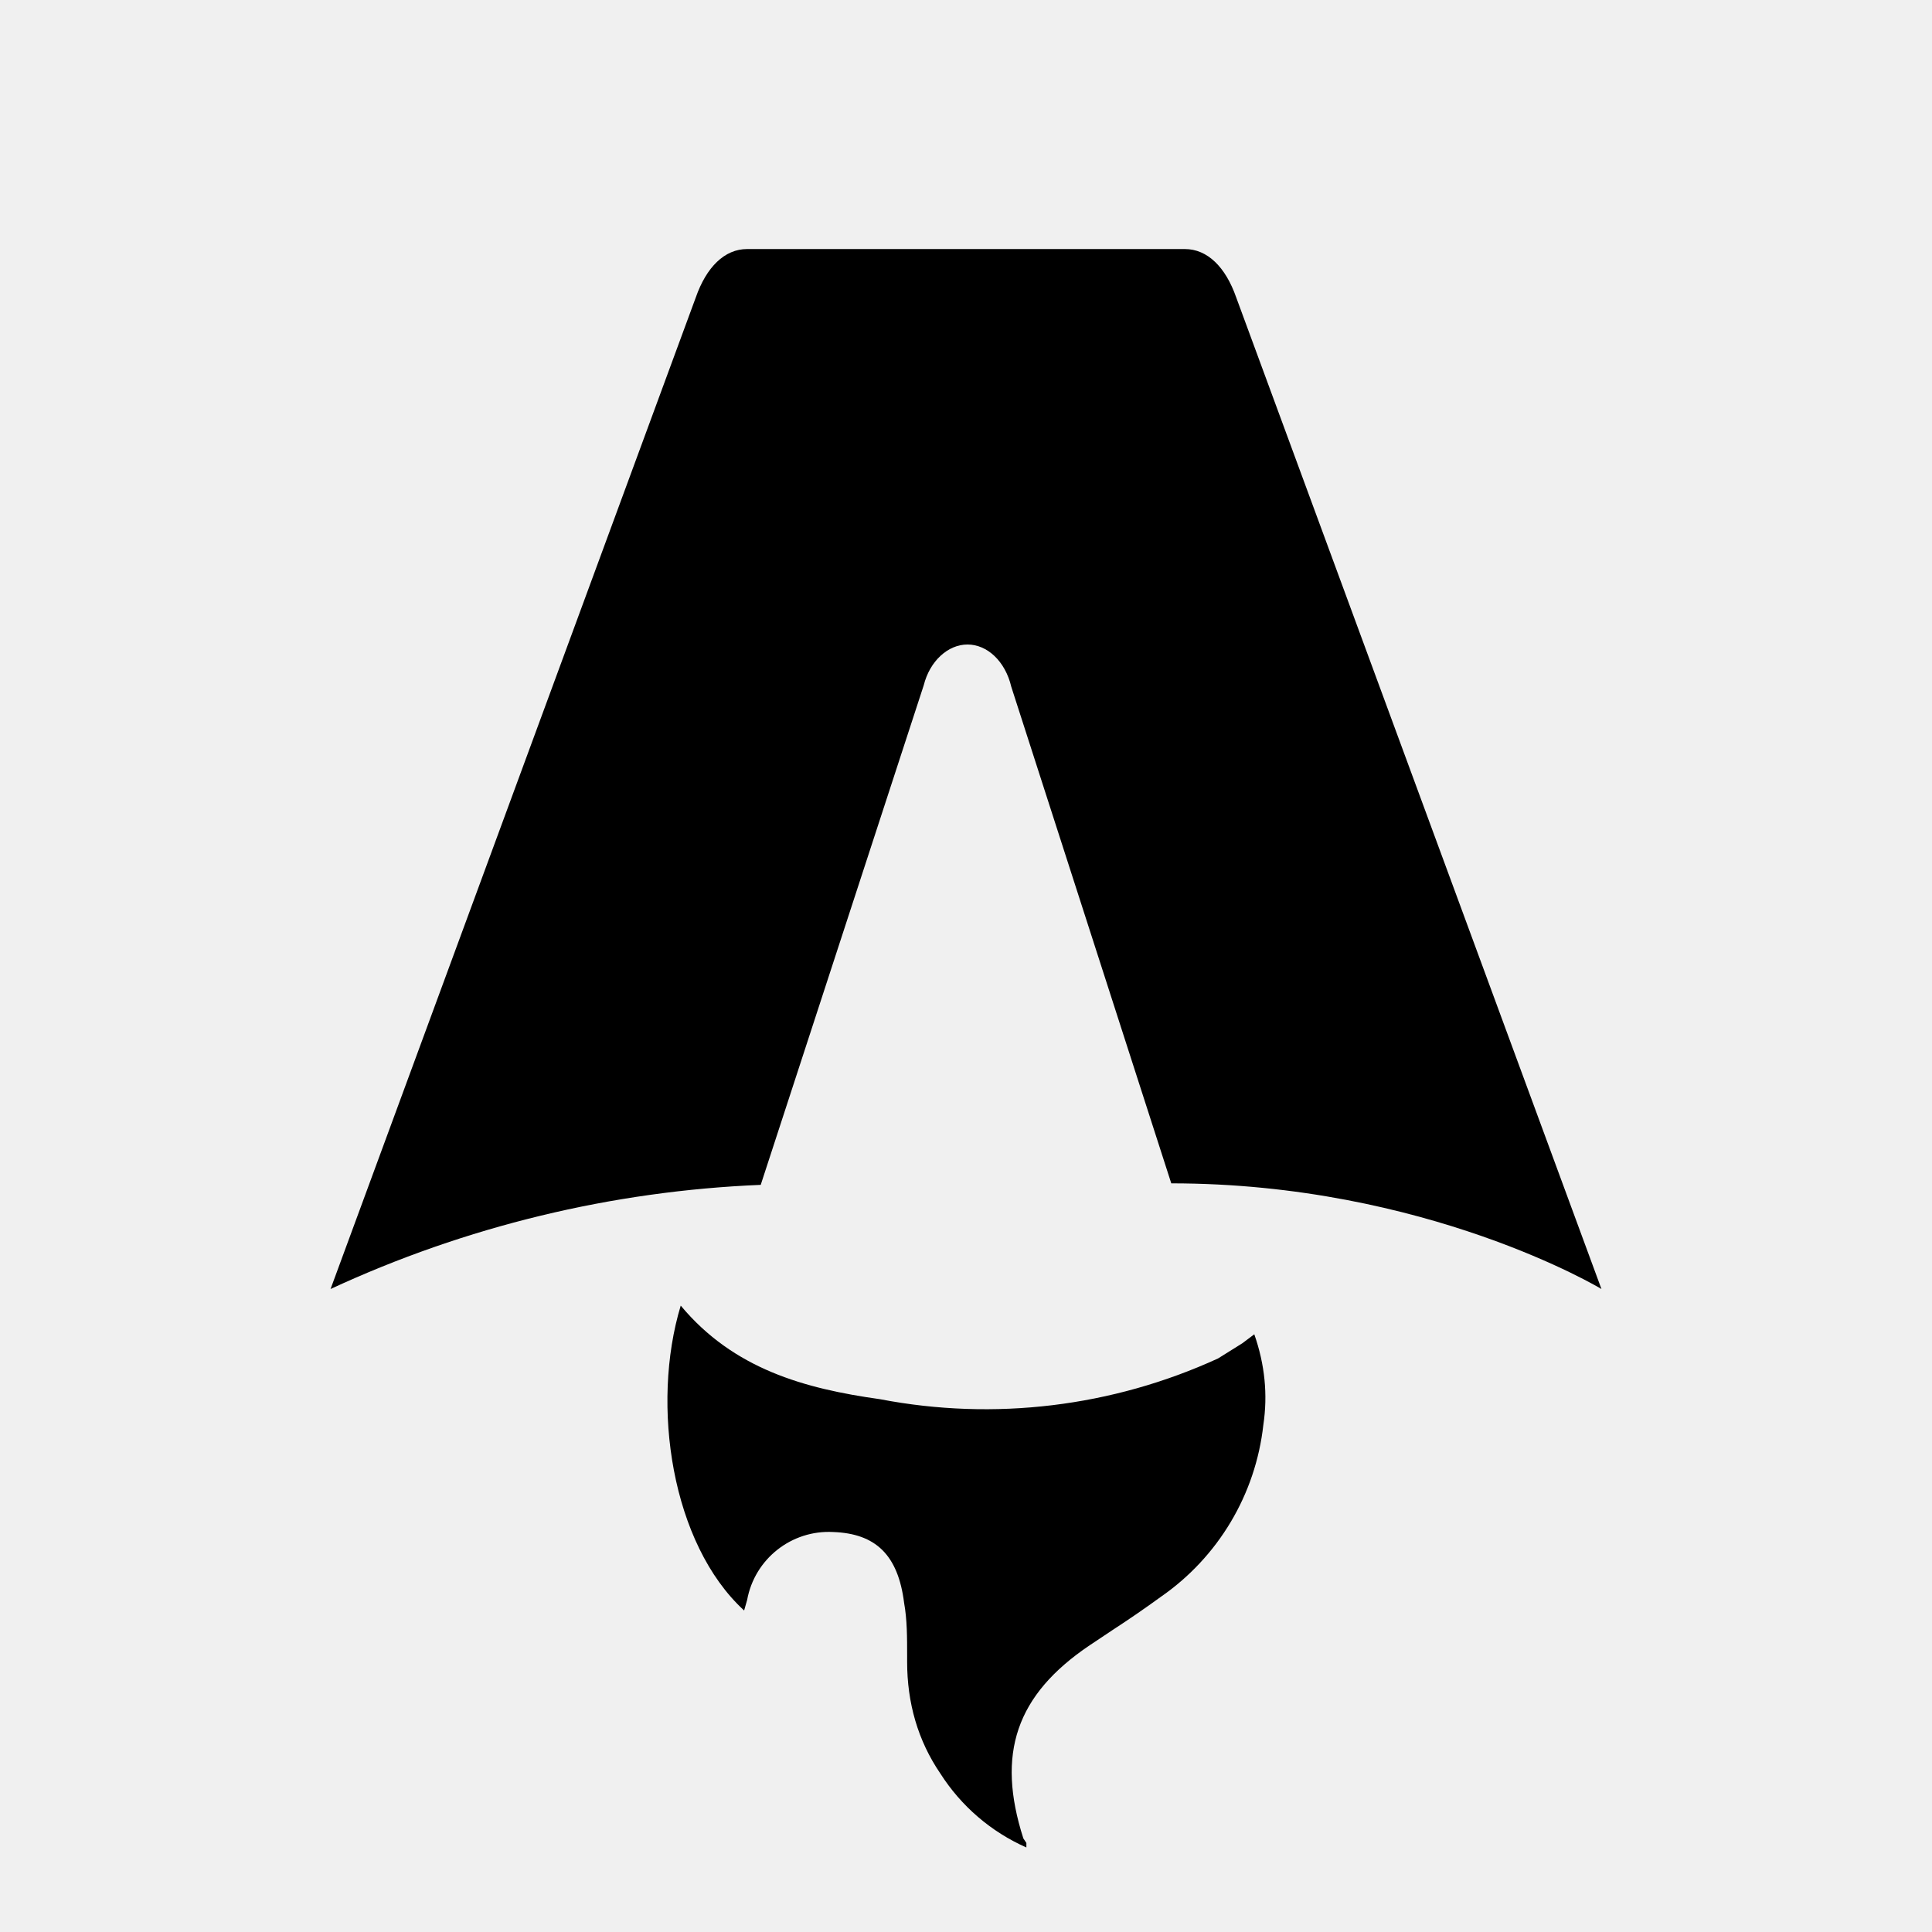
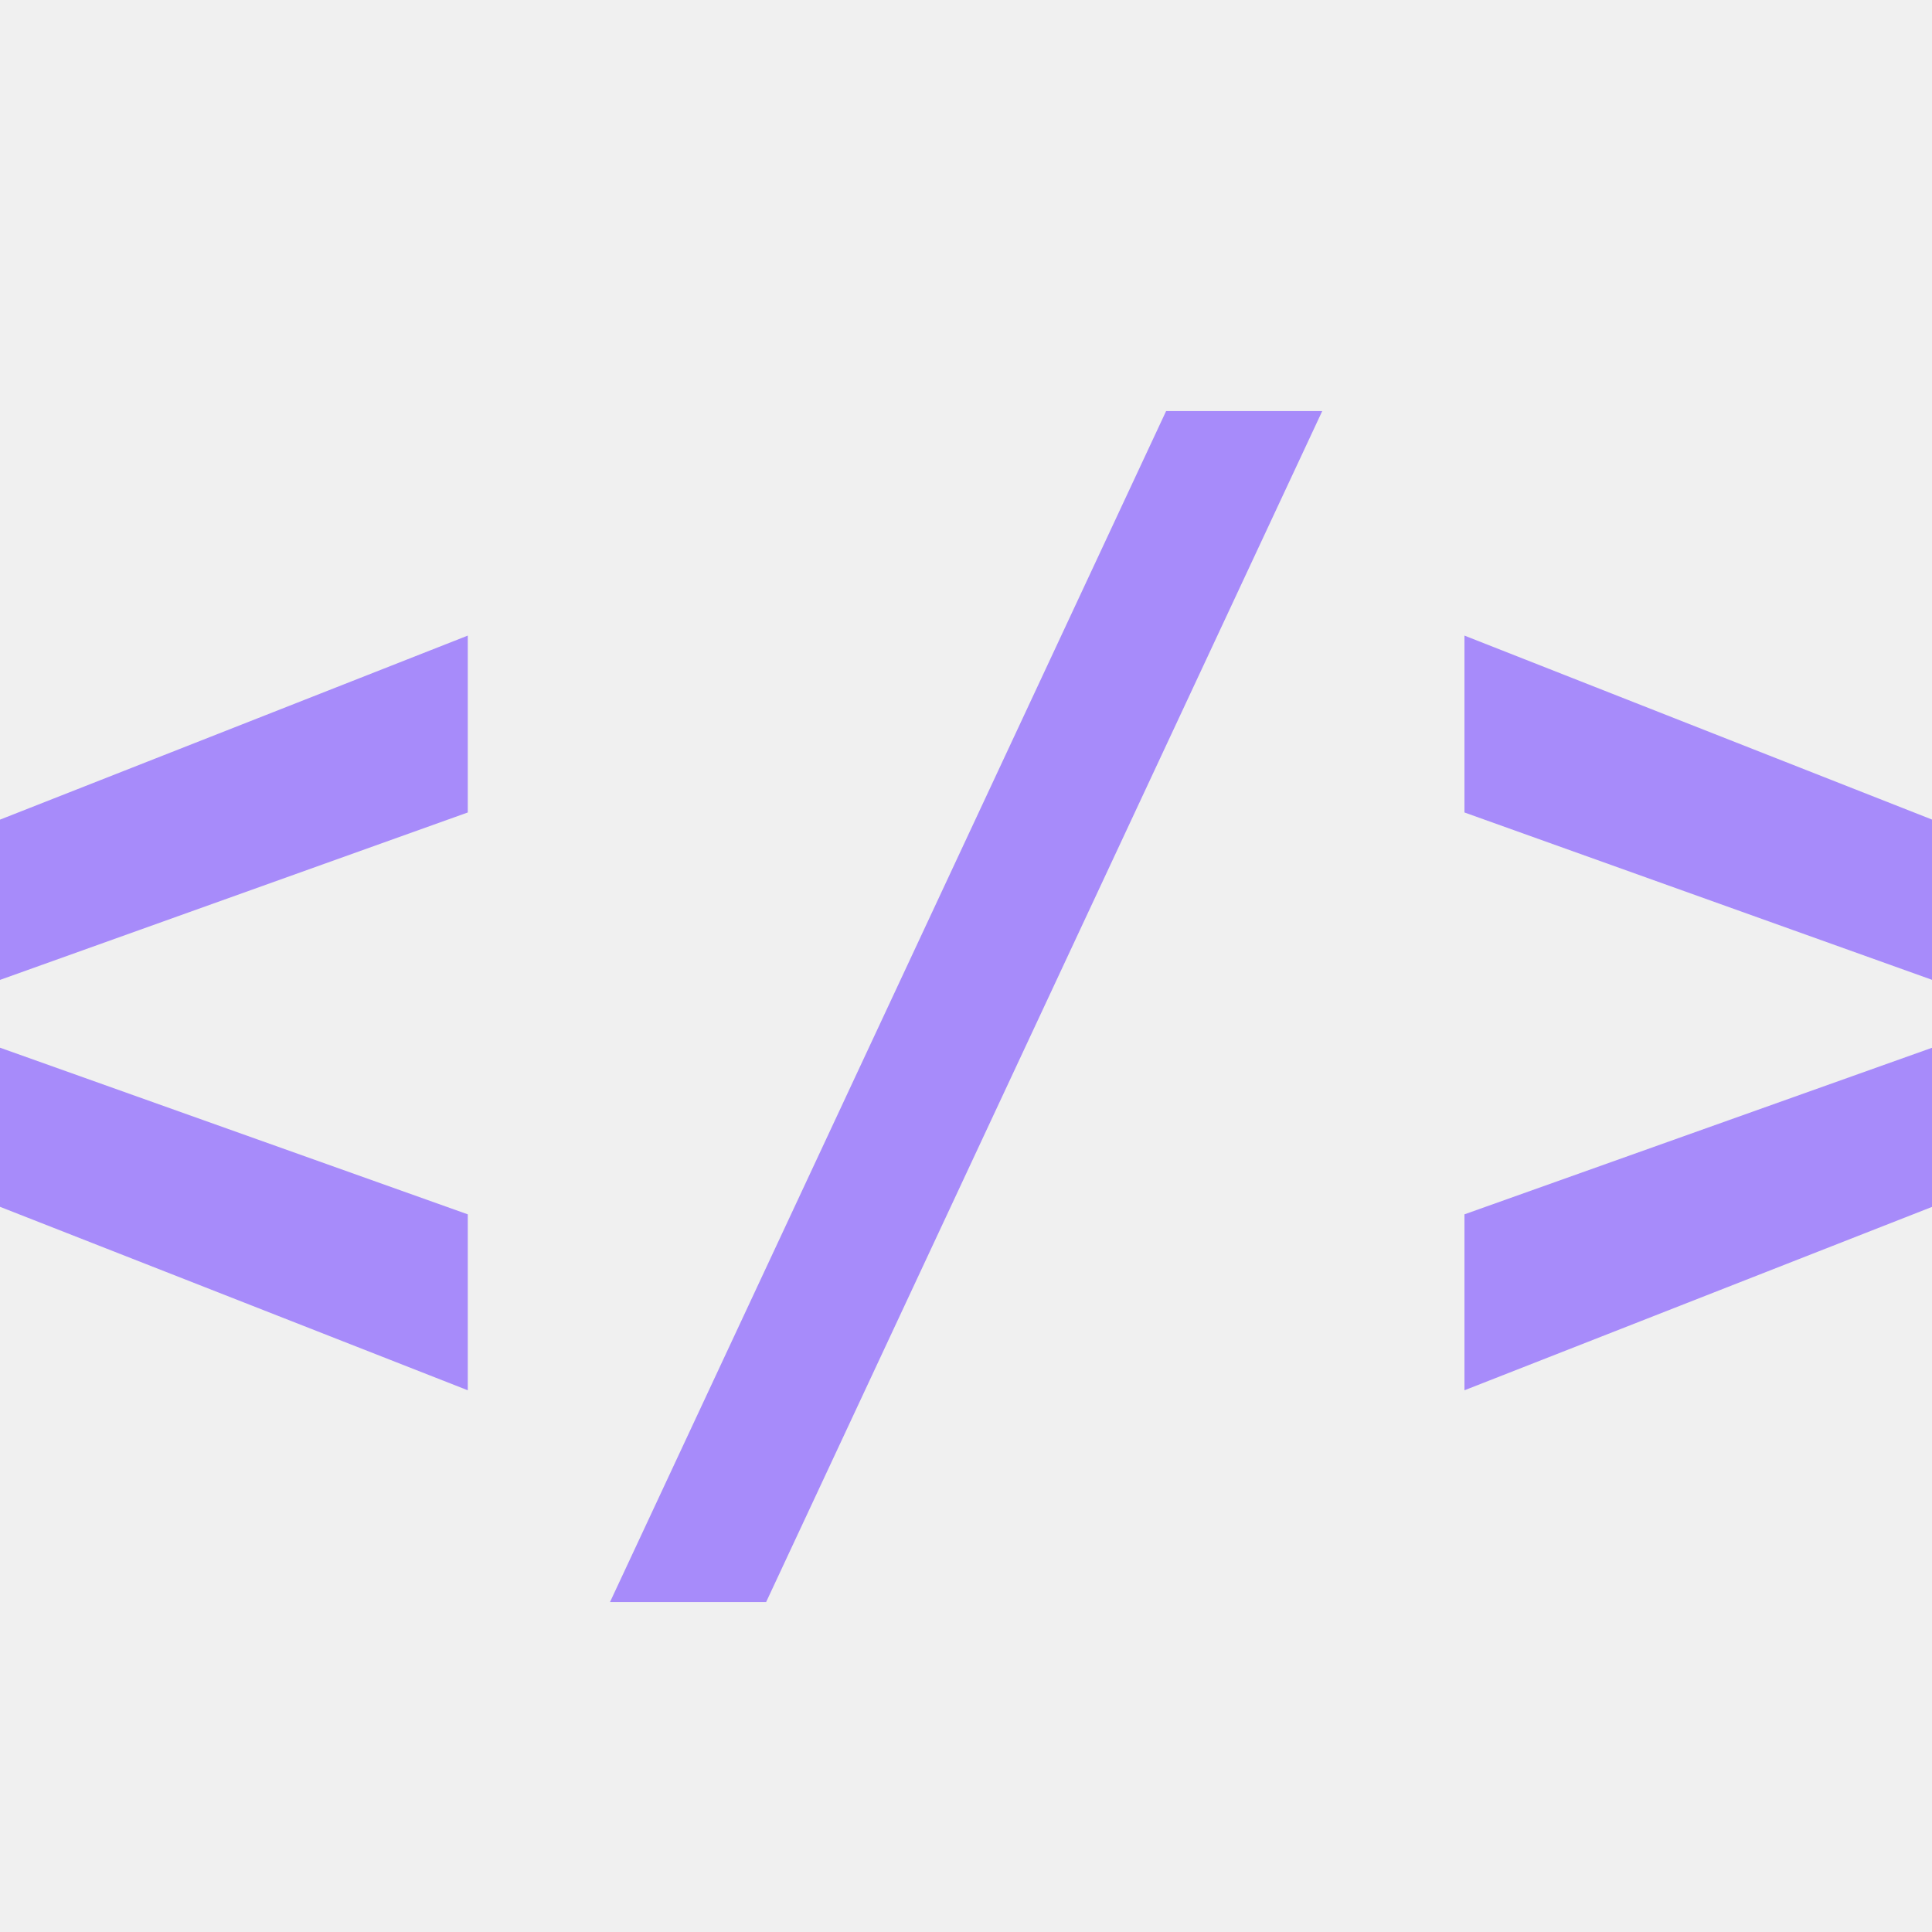
- <svg xmlns="http://www.w3.org/2000/svg" fill="none" viewBox="0 0 128 128">
-   <path d="M50.4 78.5a75.1 75.1 0 0 0-28.5 6.9l24.2-65.7c.7-2 1.9-3.2 3.4-3.2h29c1.5 0 2.7 1.2 3.4 3.2l24.2 65.7s-11.6-7-28.5-7L67 45.5c-.4-1.7-1.6-2.8-2.9-2.8-1.3 0-2.5 1.1-2.9 2.7L50.4 78.5Zm-1.1 28.2Zm-4.2-20.2c-2 6.6-.6 15.8 4.2 20.2a17.5 17.5 0 0 1 .2-.7 5.5 5.5 0 0 1 5.7-4.5c2.8.1 4.3 1.5 4.7 4.7.2 1.1.2 2.3.2 3.5v.4c0 2.7.7 5.2 2.2 7.4a13 13 0 0 0 5.7 4.9v-.3l-.2-.3c-1.8-5.6-.5-9.5 4.4-12.8l1.5-1a73 73 0 0 0 3.2-2.2 16 16 0 0 0 6.8-11.4c.3-2 .1-4-.6-6l-.8.6-1.6 1a37 37 0 0 1-22.4 2.7c-5-.7-9.7-2-13.2-6.2Z" />
-   <style>
-         path { fill: #000; }
-         @media (prefers-color-scheme: dark) {
-             path { fill: #FFF; }
-         }
-     </style>
+ <svg xmlns="http://www.w3.org/2000/svg" viewBox="0 0 64 64" width="64" height="64">
+   <rect width="64" height="64" rx="16" fill="none" />
+   <text x="50%" y="50%" text-anchor="middle" dominant-baseline="central" font-size="48" font-family="monospace" font-weight="bold" fill="#a78bfa">&lt;/&gt;</text>
</svg>
